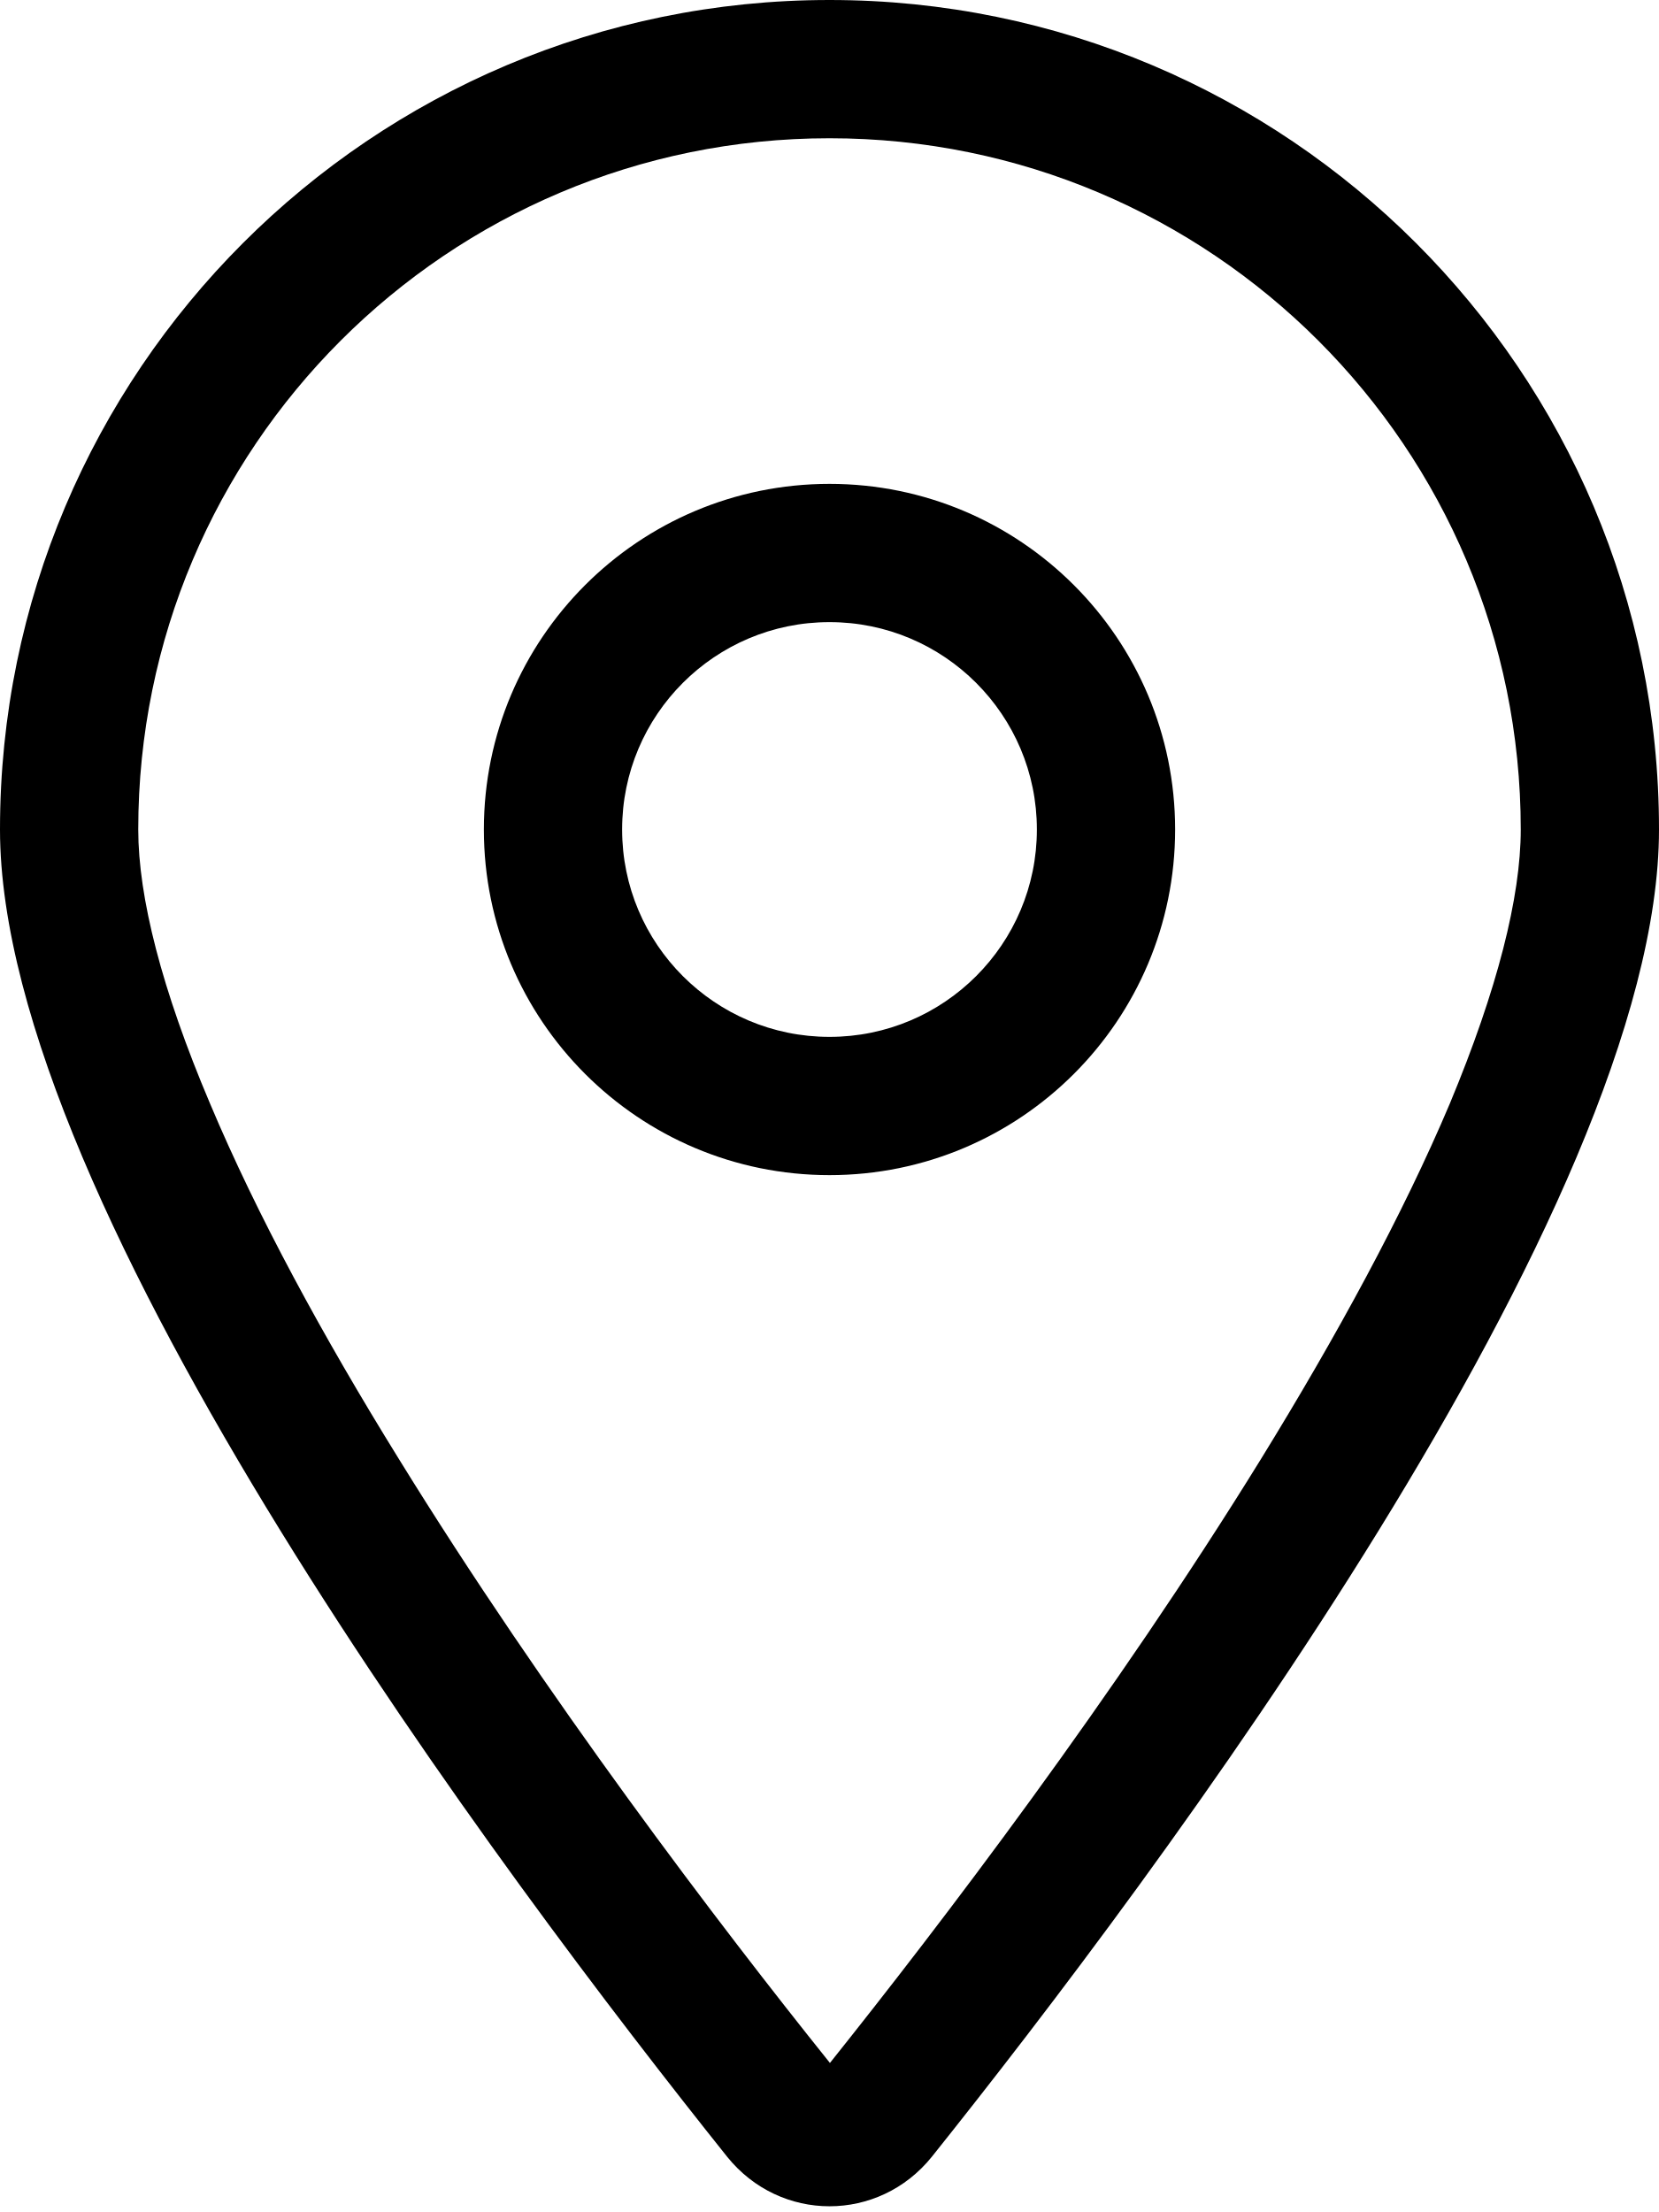
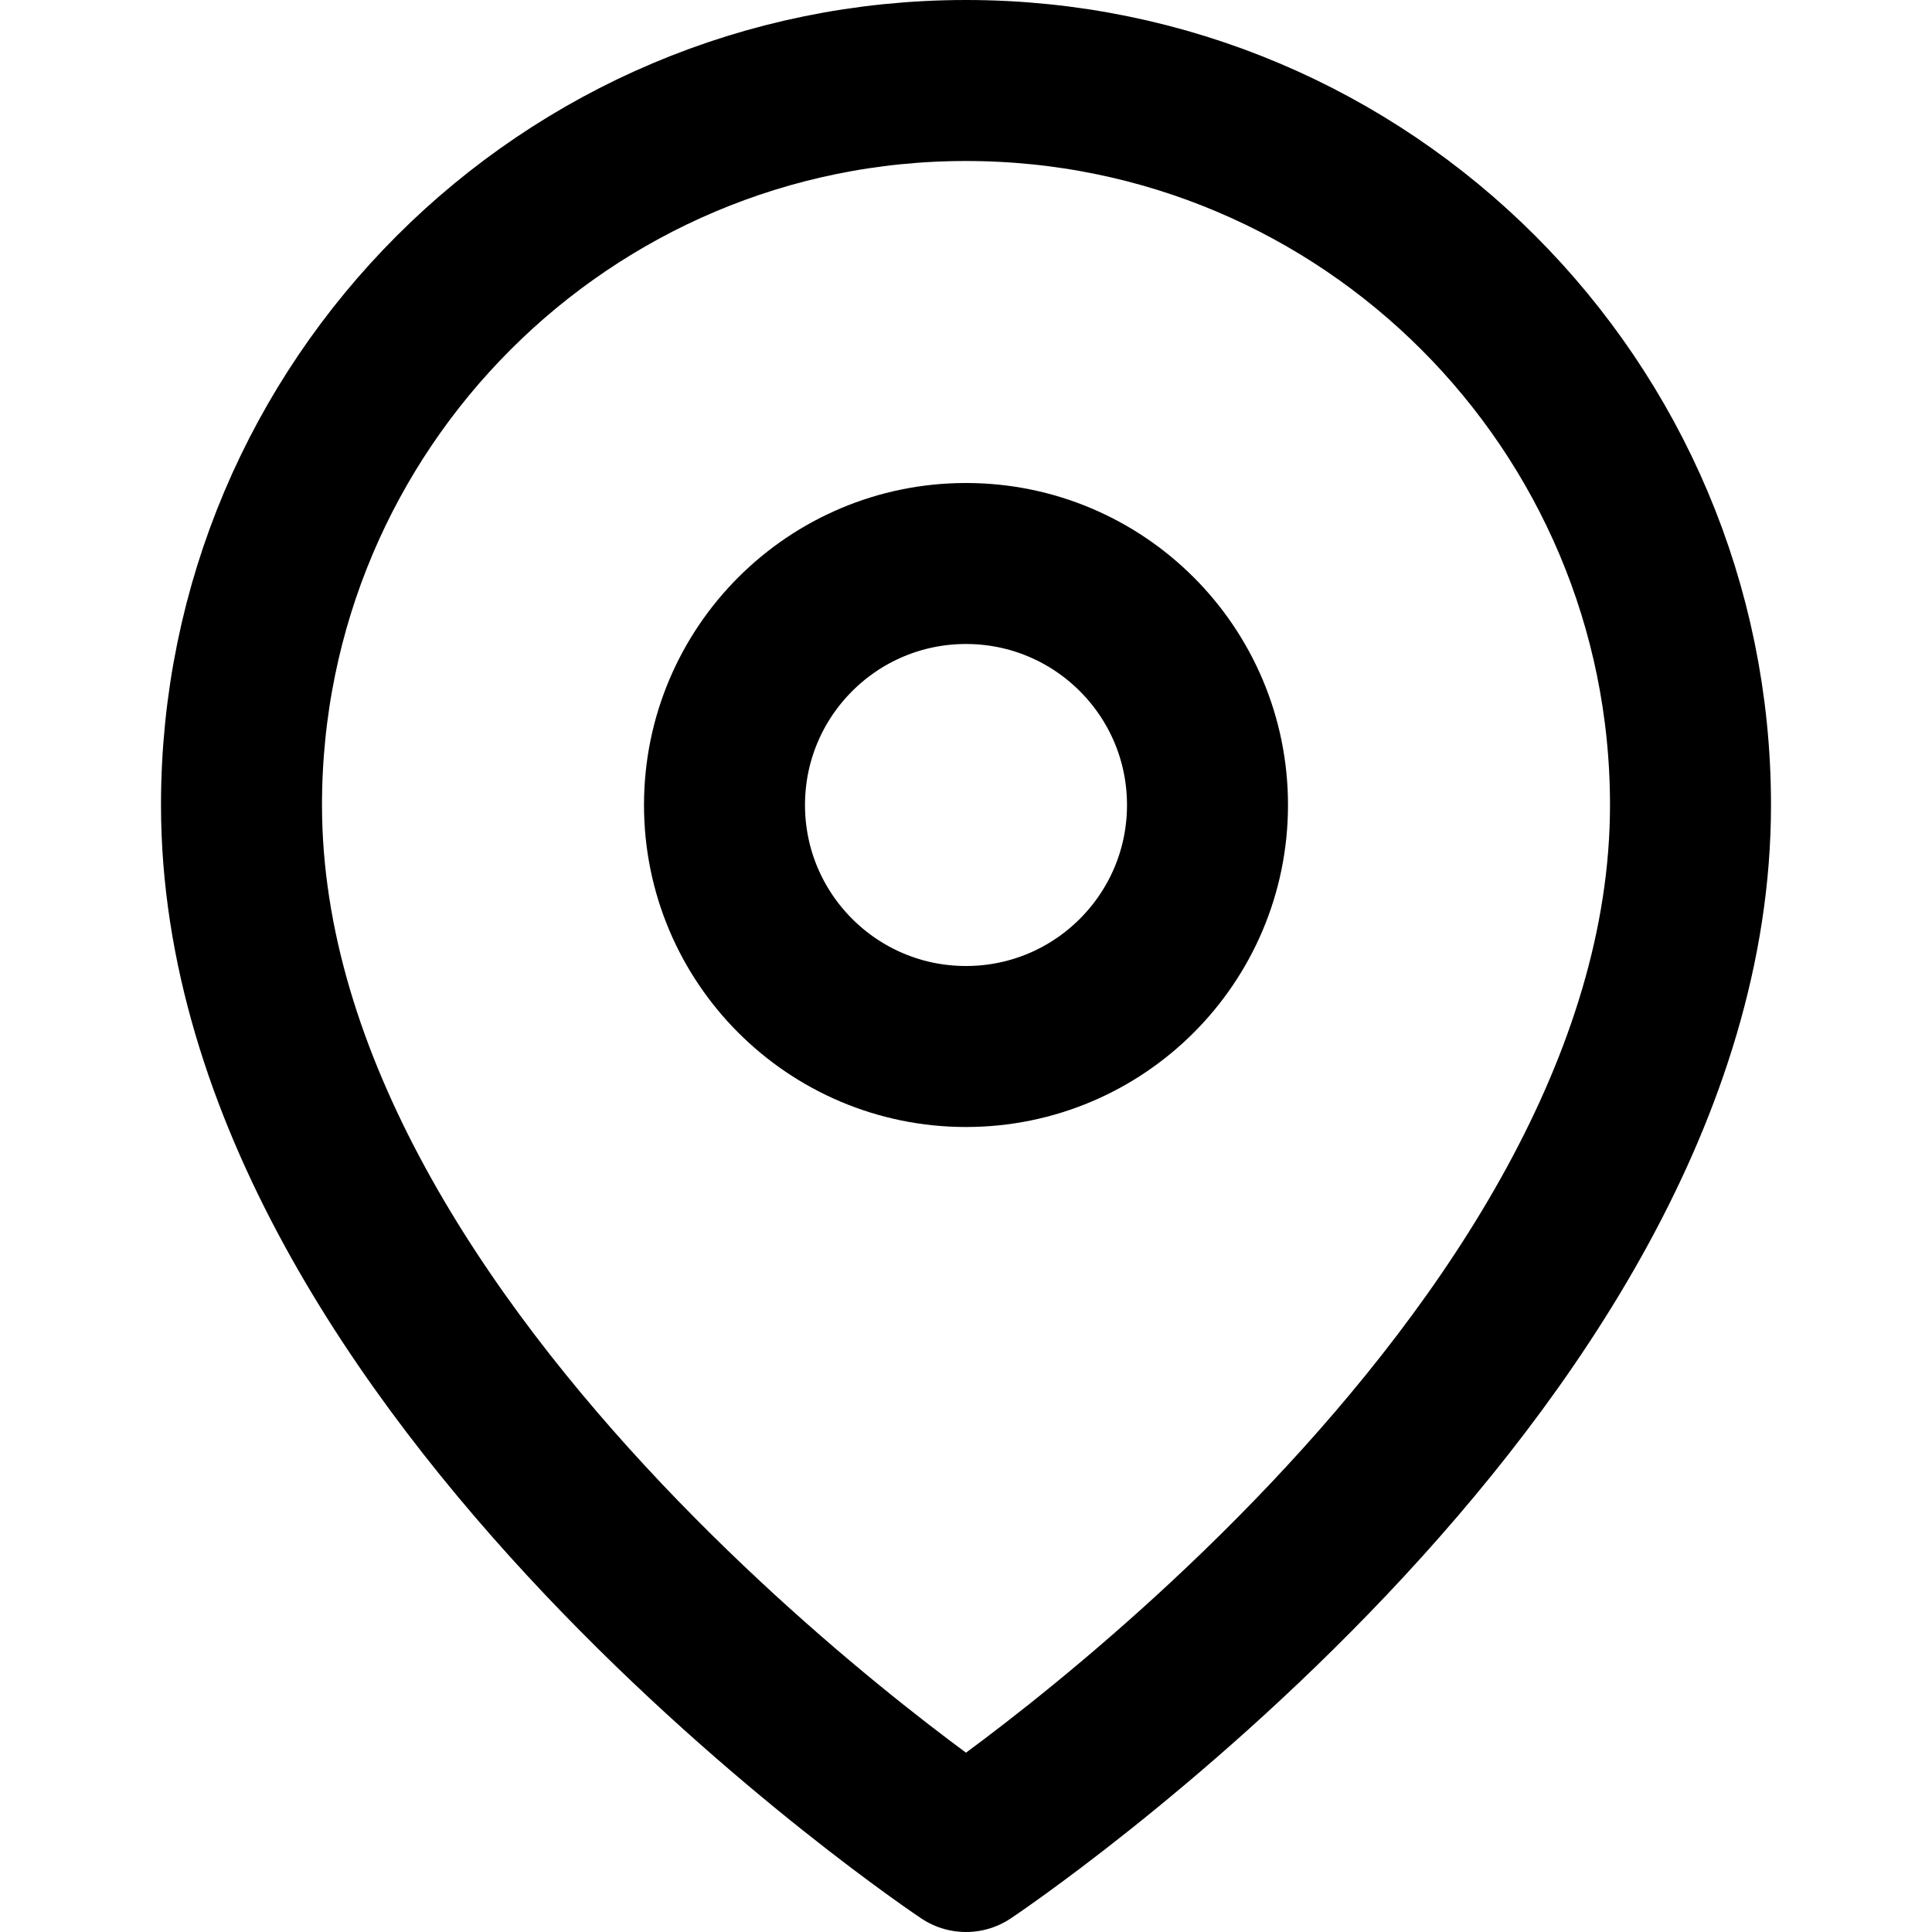
- <svg xmlns="http://www.w3.org/2000/svg" viewBox="0 0 384 512">
-   <path d="M352 192c0-88.4-71.6-160-160-160S32 103.6 32 192c0 15.6 5.4 37 16.6 63.4c10.9 25.9 26.2 54 43.6 82.1c34.1 55.3 74.4 108.2 99.9 140c25.4-31.8 65.8-84.7 99.9-140c17.3-28.1 32.7-56.3 43.6-82.1C346.6 229 352 207.6 352 192zm32 0c0 87.4-117 243-168.3 307.2c-12.3 15.3-35.1 15.3-47.4 0C117 435 0 279.4 0 192C0 86 86 0 192 0S384 86 384 192zm-240 0a48 48 0 1 0 96 0 48 48 0 1 0 -96 0zm48 80a80 80 0 1 1 0-160 80 80 0 1 1 0 160z" />
+ <svg xmlns="http://www.w3.org/2000/svg" viewBox="0 0 24 24" fill="none" stroke="currentColor" stroke-width="2" stroke-linecap="round" stroke-linejoin="round" aria-hidden="true">
+   <path d="M21 10c0 7-9 13-9 13s-9-6-9-13a9 9 0 0 1 18 0z" />
+   <circle cx="12" cy="10" r="3" />
</svg>
